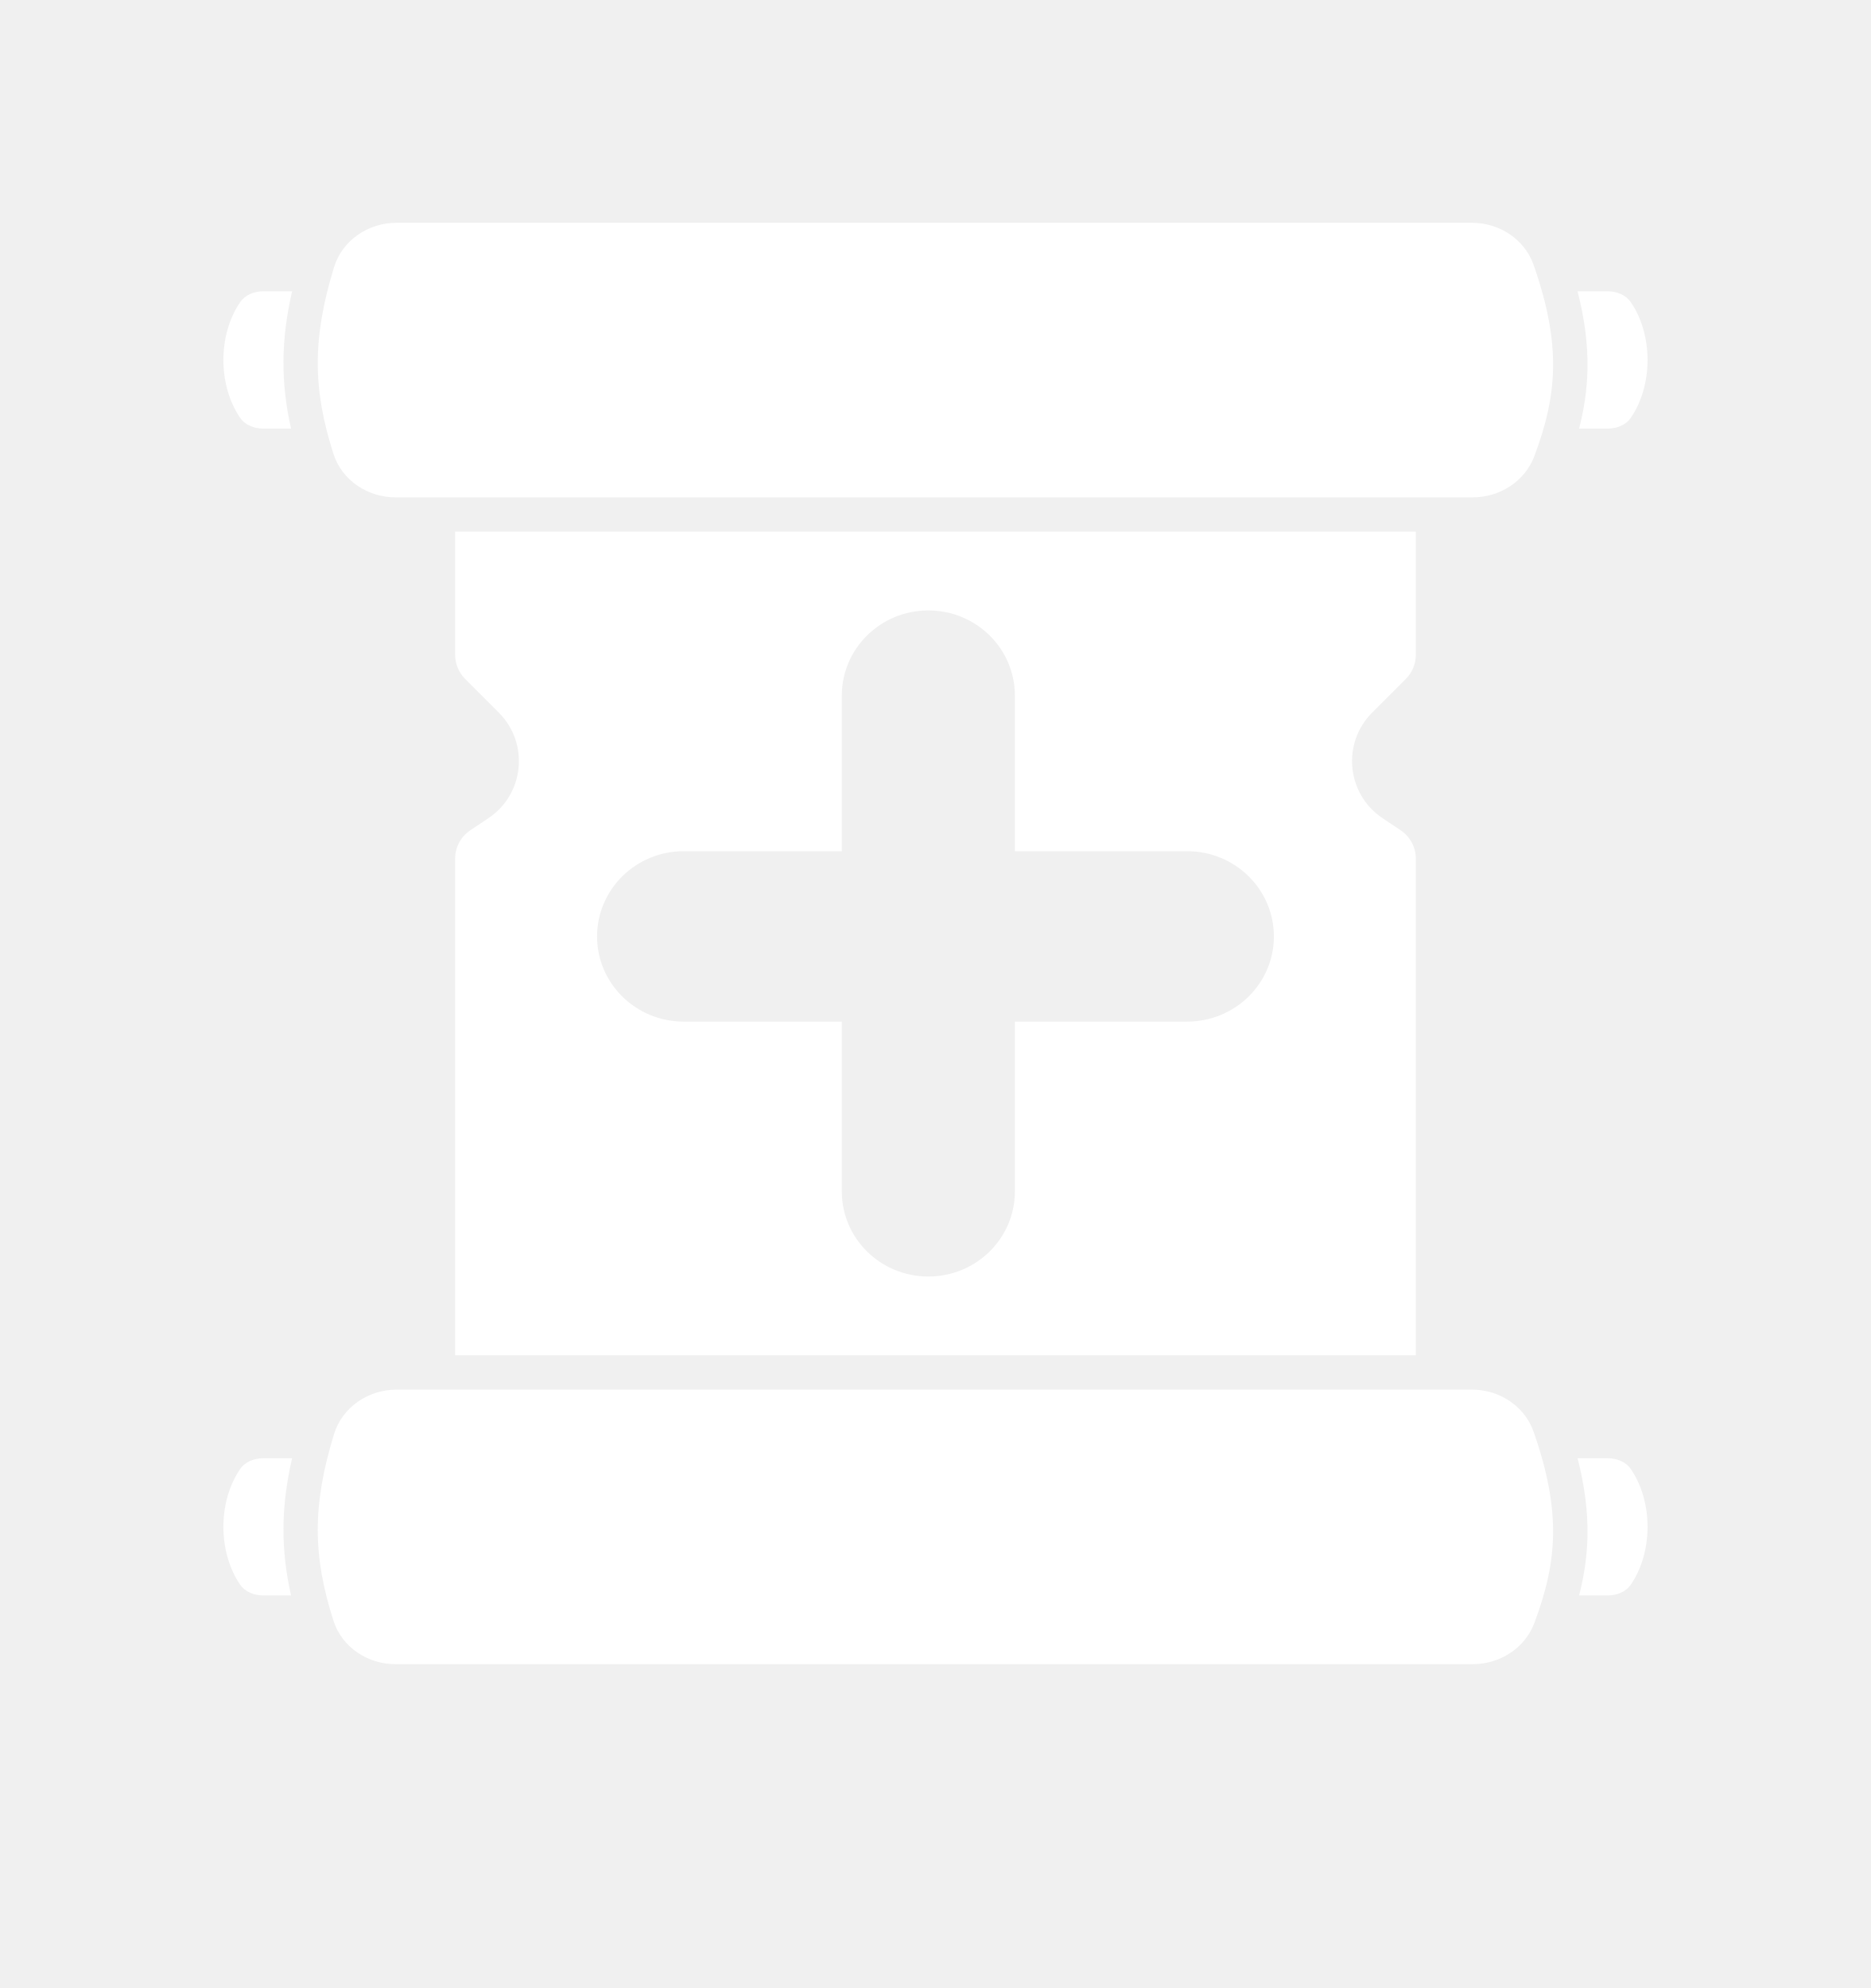
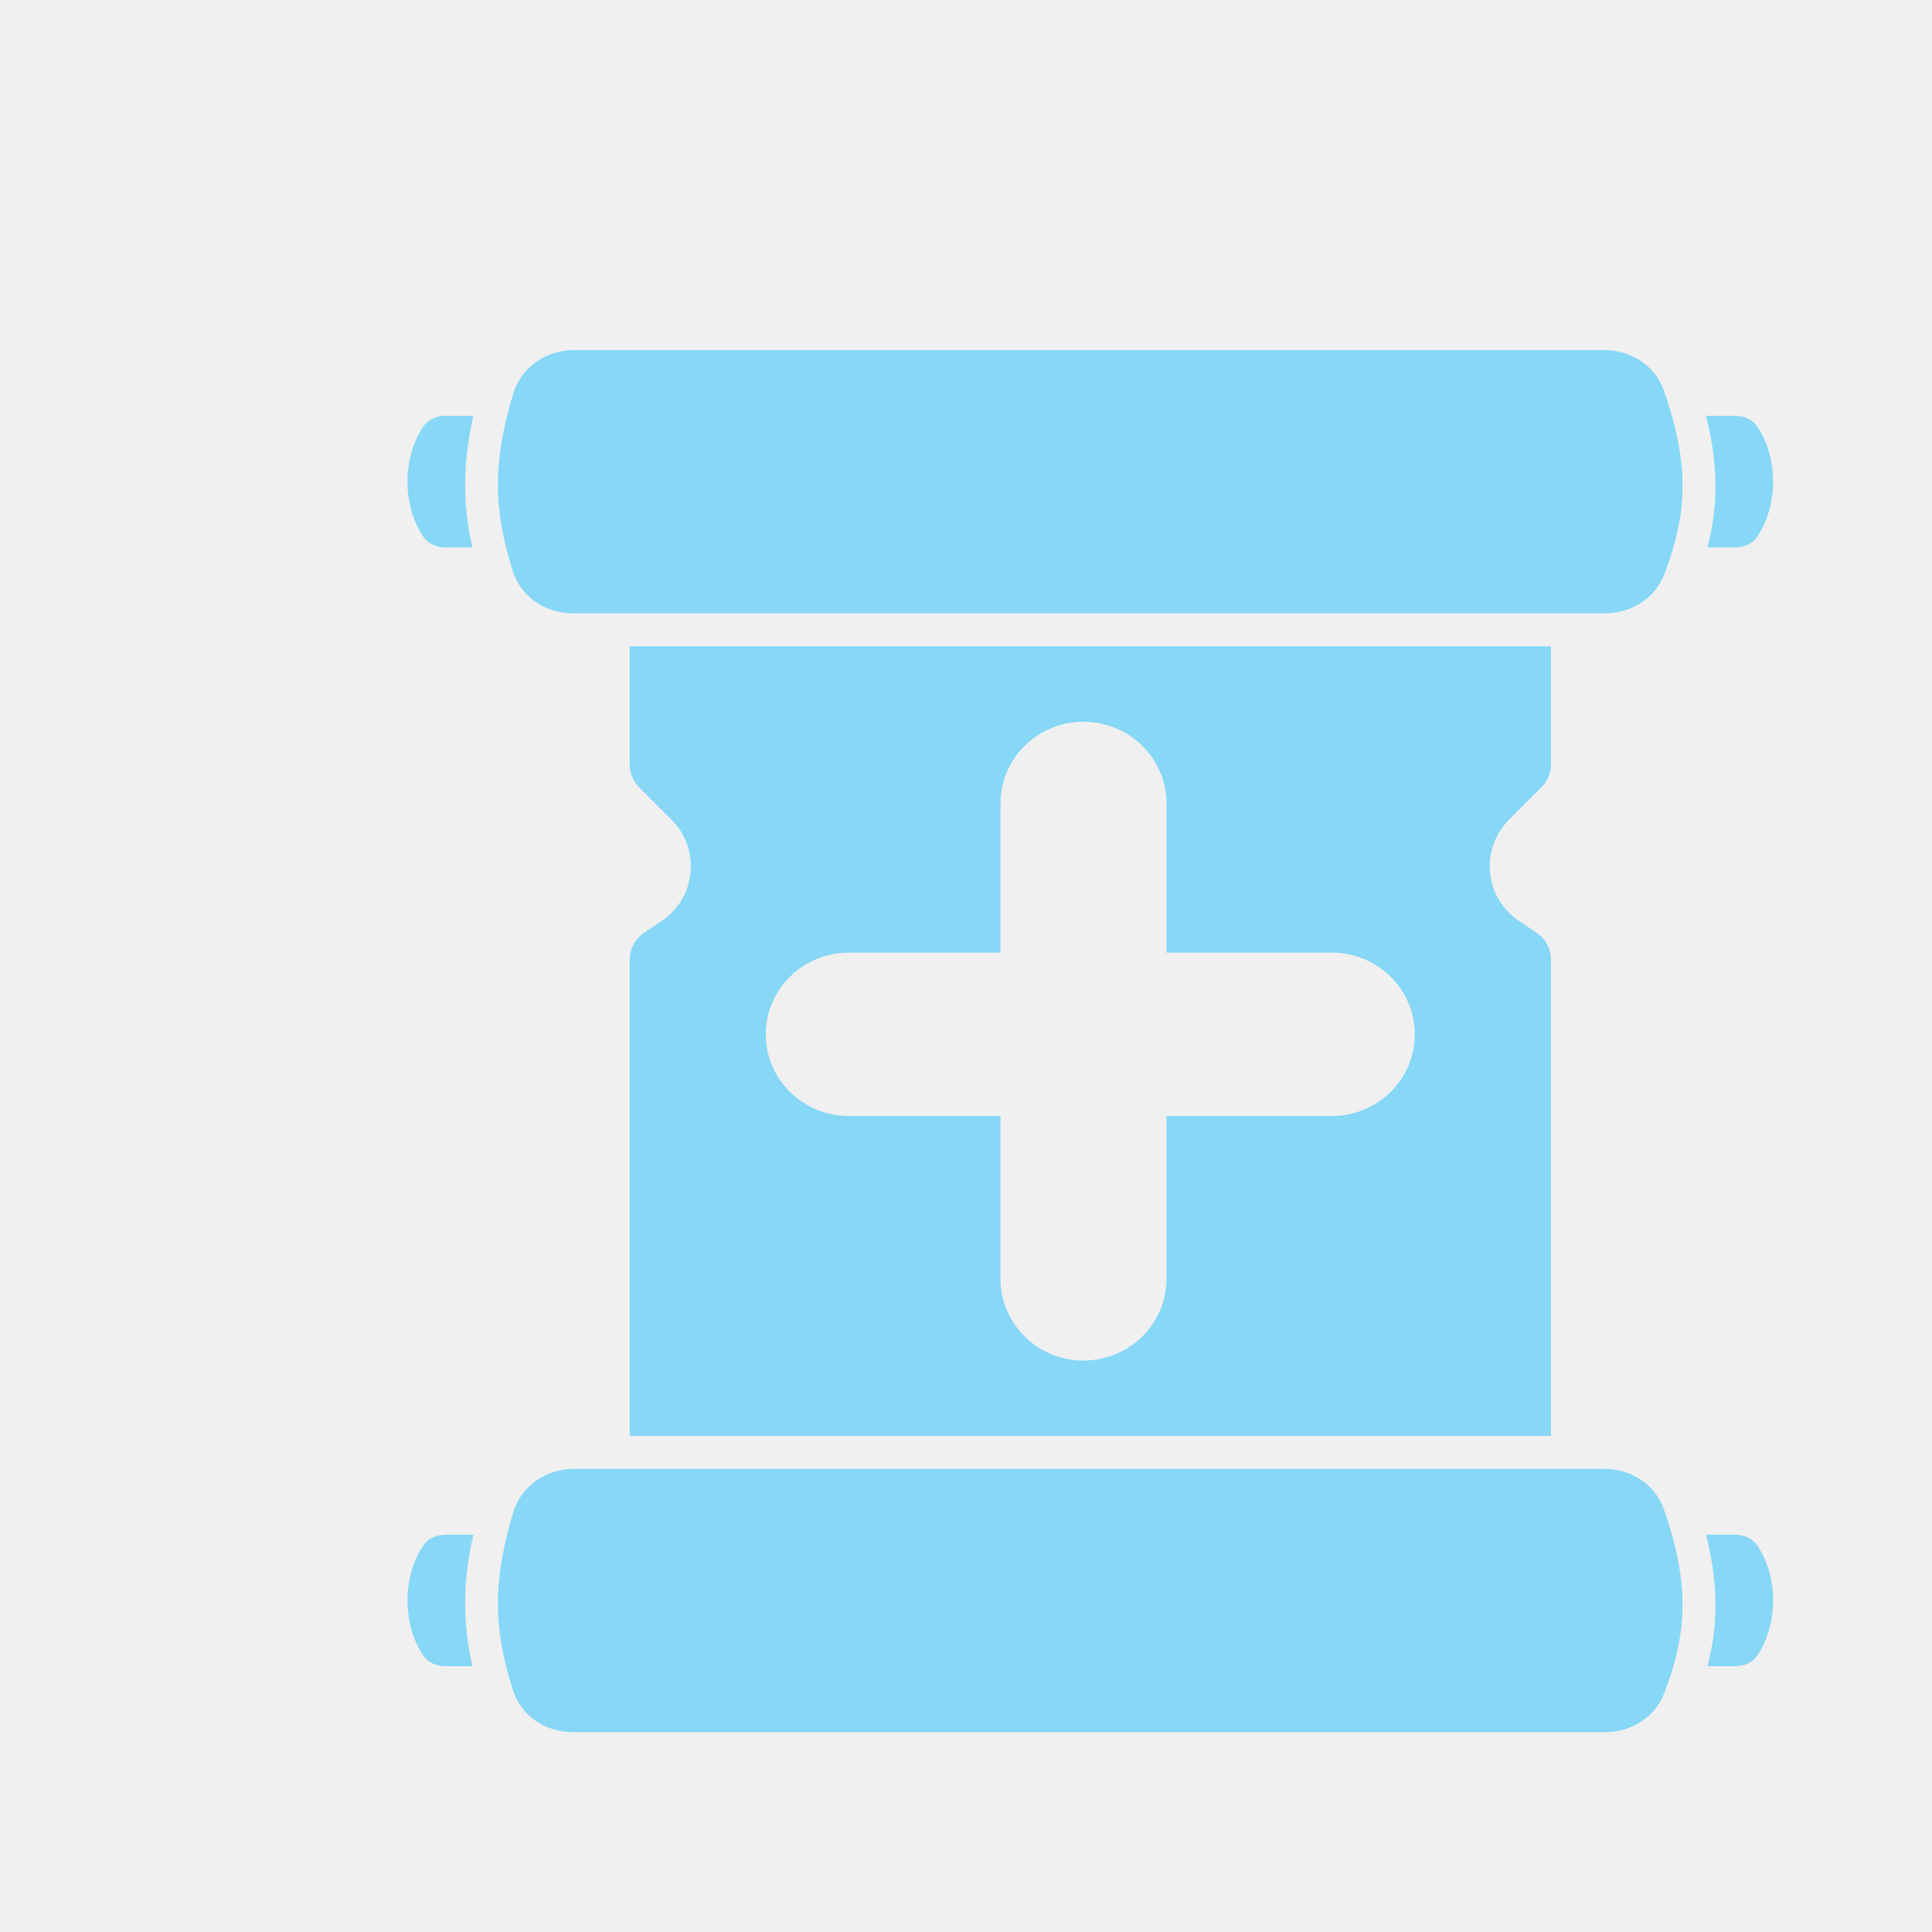
- <svg xmlns="http://www.w3.org/2000/svg" width="16" height="17" viewBox="0 0 16 17" fill="none">
-   <path d="M2.856 2.287C2.927 2.054 3.149 1.905 3.393 1.905H12.587C12.821 1.905 13.037 2.044 13.115 2.265C13.355 2.952 13.317 3.38 13.121 3.902C13.039 4.118 12.825 4.253 12.594 4.253H3.383C3.145 4.253 2.925 4.109 2.852 3.882C2.674 3.329 2.67 2.894 2.856 2.287Z" fill="white" />
-   <path d="M2.856 12.265C2.927 12.033 3.149 11.883 3.393 11.883H12.587C12.821 11.883 13.037 12.022 13.115 12.243C13.355 12.93 13.317 13.358 13.121 13.88C13.039 14.096 12.825 14.231 12.594 14.231H3.383C3.145 14.231 2.925 14.087 2.852 13.86C2.674 13.307 2.67 12.872 2.856 12.265Z" fill="white" />
-   <path d="M2.498 2.491H2.252C2.174 2.491 2.097 2.521 2.053 2.585C1.863 2.863 1.863 3.294 2.053 3.572C2.097 3.636 2.174 3.665 2.252 3.665H2.489C2.4 3.271 2.402 2.909 2.498 2.491Z" fill="white" />
-   <path d="M13.504 3.665H13.748C13.826 3.665 13.903 3.636 13.947 3.572C14.137 3.294 14.137 2.863 13.947 2.585C13.903 2.521 13.826 2.491 13.748 2.491H13.491C13.551 2.726 13.579 2.94 13.576 3.15C13.573 3.33 13.547 3.499 13.504 3.665Z" fill="white" />
-   <path fill-rule="evenodd" clip-rule="evenodd" d="M3.892 5.598V4.546H12.108V5.598C12.108 5.676 12.077 5.751 12.023 5.805L11.735 6.093C11.472 6.356 11.516 6.792 11.824 6.997L11.978 7.1C12.059 7.154 12.108 7.245 12.108 7.344V11.589H3.892V7.344C3.892 7.245 3.941 7.154 4.022 7.1L4.176 6.997C4.484 6.792 4.528 6.356 4.265 6.093L3.977 5.805C3.923 5.751 3.892 5.676 3.892 5.598ZM7.939 5.22C8.348 5.22 8.679 5.546 8.679 5.949V7.279L10.153 7.279C10.562 7.279 10.894 7.605 10.894 8.008C10.894 8.41 10.562 8.736 10.153 8.736H8.679V10.188C8.679 10.59 8.348 10.916 7.939 10.916C7.53 10.916 7.199 10.59 7.199 10.188V8.736H5.846C5.438 8.736 5.106 8.41 5.106 8.008C5.106 7.605 5.438 7.279 5.846 7.279H7.199V5.949C7.199 5.546 7.53 5.22 7.939 5.22Z" fill="white" />
-   <path d="M2.498 12.47H2.252C2.174 12.47 2.097 12.499 2.053 12.563C1.863 12.841 1.863 13.272 2.053 13.55C2.097 13.614 2.174 13.643 2.252 13.643H2.489C2.4 13.249 2.402 12.887 2.498 12.47Z" fill="white" />
-   <path d="M13.504 13.643H13.748C13.826 13.643 13.903 13.614 13.947 13.55C14.137 13.272 14.137 12.841 13.947 12.563C13.903 12.499 13.826 12.47 13.748 12.47H13.491C13.551 12.704 13.579 12.918 13.576 13.128C13.573 13.308 13.547 13.477 13.504 13.643Z" fill="white" />
+ <svg xmlns="http://www.w3.org/2000/svg" width="14" height="14" viewBox="0 0 14 14" fill="none">
+   <path d="M3.721 2.847C3.779 2.658 3.96 2.537 4.158 2.537H11.627C11.818 2.537 11.994 2.65 12.057 2.83C12.252 3.388 12.221 3.736 12.061 4.16C11.995 4.335 11.821 4.444 11.633 4.444H4.149C3.956 4.444 3.777 4.328 3.718 4.143C3.573 3.694 3.57 3.34 3.721 2.847Z" fill="#87D7F6" />
+   <path d="M3.721 10.954C3.779 10.766 3.96 10.644 4.158 10.644H11.627C11.818 10.644 11.994 10.757 12.057 10.937C12.252 11.495 12.221 11.843 12.061 12.267C11.995 12.442 11.821 12.552 11.633 12.552H4.149C3.956 12.552 3.777 12.435 3.718 12.251C3.573 11.801 3.57 11.448 3.721 10.954Z" fill="#87D7F6" />
+   <path d="M3.43 3.013H3.231C3.167 3.013 3.105 3.037 3.069 3.089C2.914 3.315 2.914 3.665 3.069 3.891C3.105 3.943 3.167 3.967 3.231 3.967H3.423C3.351 3.647 3.353 3.353 3.43 3.013Z" fill="#87D7F6" />
+   <path d="M12.373 3.967H12.571C12.634 3.967 12.697 3.943 12.732 3.891C12.887 3.665 12.887 3.315 12.732 3.089C12.697 3.037 12.634 3.013 12.571 3.013H12.362C12.411 3.204 12.433 3.378 12.431 3.549C12.429 3.694 12.408 3.832 12.373 3.967Z" fill="#87D7F6" />
+   <path fill-rule="evenodd" clip-rule="evenodd" d="M4.563 5.538V4.683H11.239V5.538C11.239 5.601 11.214 5.662 11.169 5.706L10.935 5.94C10.722 6.153 10.757 6.508 11.008 6.674L11.133 6.758C11.199 6.802 11.239 6.876 11.239 6.956V10.405H4.563V6.956C4.563 6.876 4.603 6.802 4.669 6.758L4.794 6.674C5.044 6.508 5.08 6.153 4.866 5.94L4.632 5.706C4.588 5.662 4.563 5.601 4.563 5.538ZM7.851 5.23C8.183 5.23 8.453 5.495 8.453 5.822V6.903L9.65 6.903C9.983 6.903 10.252 7.168 10.252 7.495C10.252 7.822 9.983 8.087 9.65 8.087H8.453V9.267C8.453 9.594 8.183 9.859 7.851 9.859C7.519 9.859 7.25 9.594 7.25 9.267V8.087H6.151C5.819 8.087 5.549 7.822 5.549 7.495C5.549 7.168 5.819 6.903 6.151 6.903H7.25V5.822C7.25 5.495 7.519 5.23 7.851 5.23Z" fill="#87D7F6" />
+   <path d="M3.43 11.121H3.231C3.167 11.121 3.105 11.145 3.069 11.197C2.914 11.422 2.914 11.773 3.069 11.999C3.105 12.051 3.167 12.074 3.231 12.074H3.423C3.351 11.755 3.353 11.46 3.43 11.121Z" fill="#87D7F6" />
+   <path d="M12.373 12.074H12.571C12.634 12.074 12.697 12.051 12.732 11.999C12.887 11.773 12.887 11.422 12.732 11.197C12.697 11.145 12.634 11.121 12.571 11.121H12.362C12.411 11.311 12.433 11.486 12.431 11.656C12.429 11.802 12.408 11.939 12.373 12.074Z" fill="#87D7F6" />
</svg>
